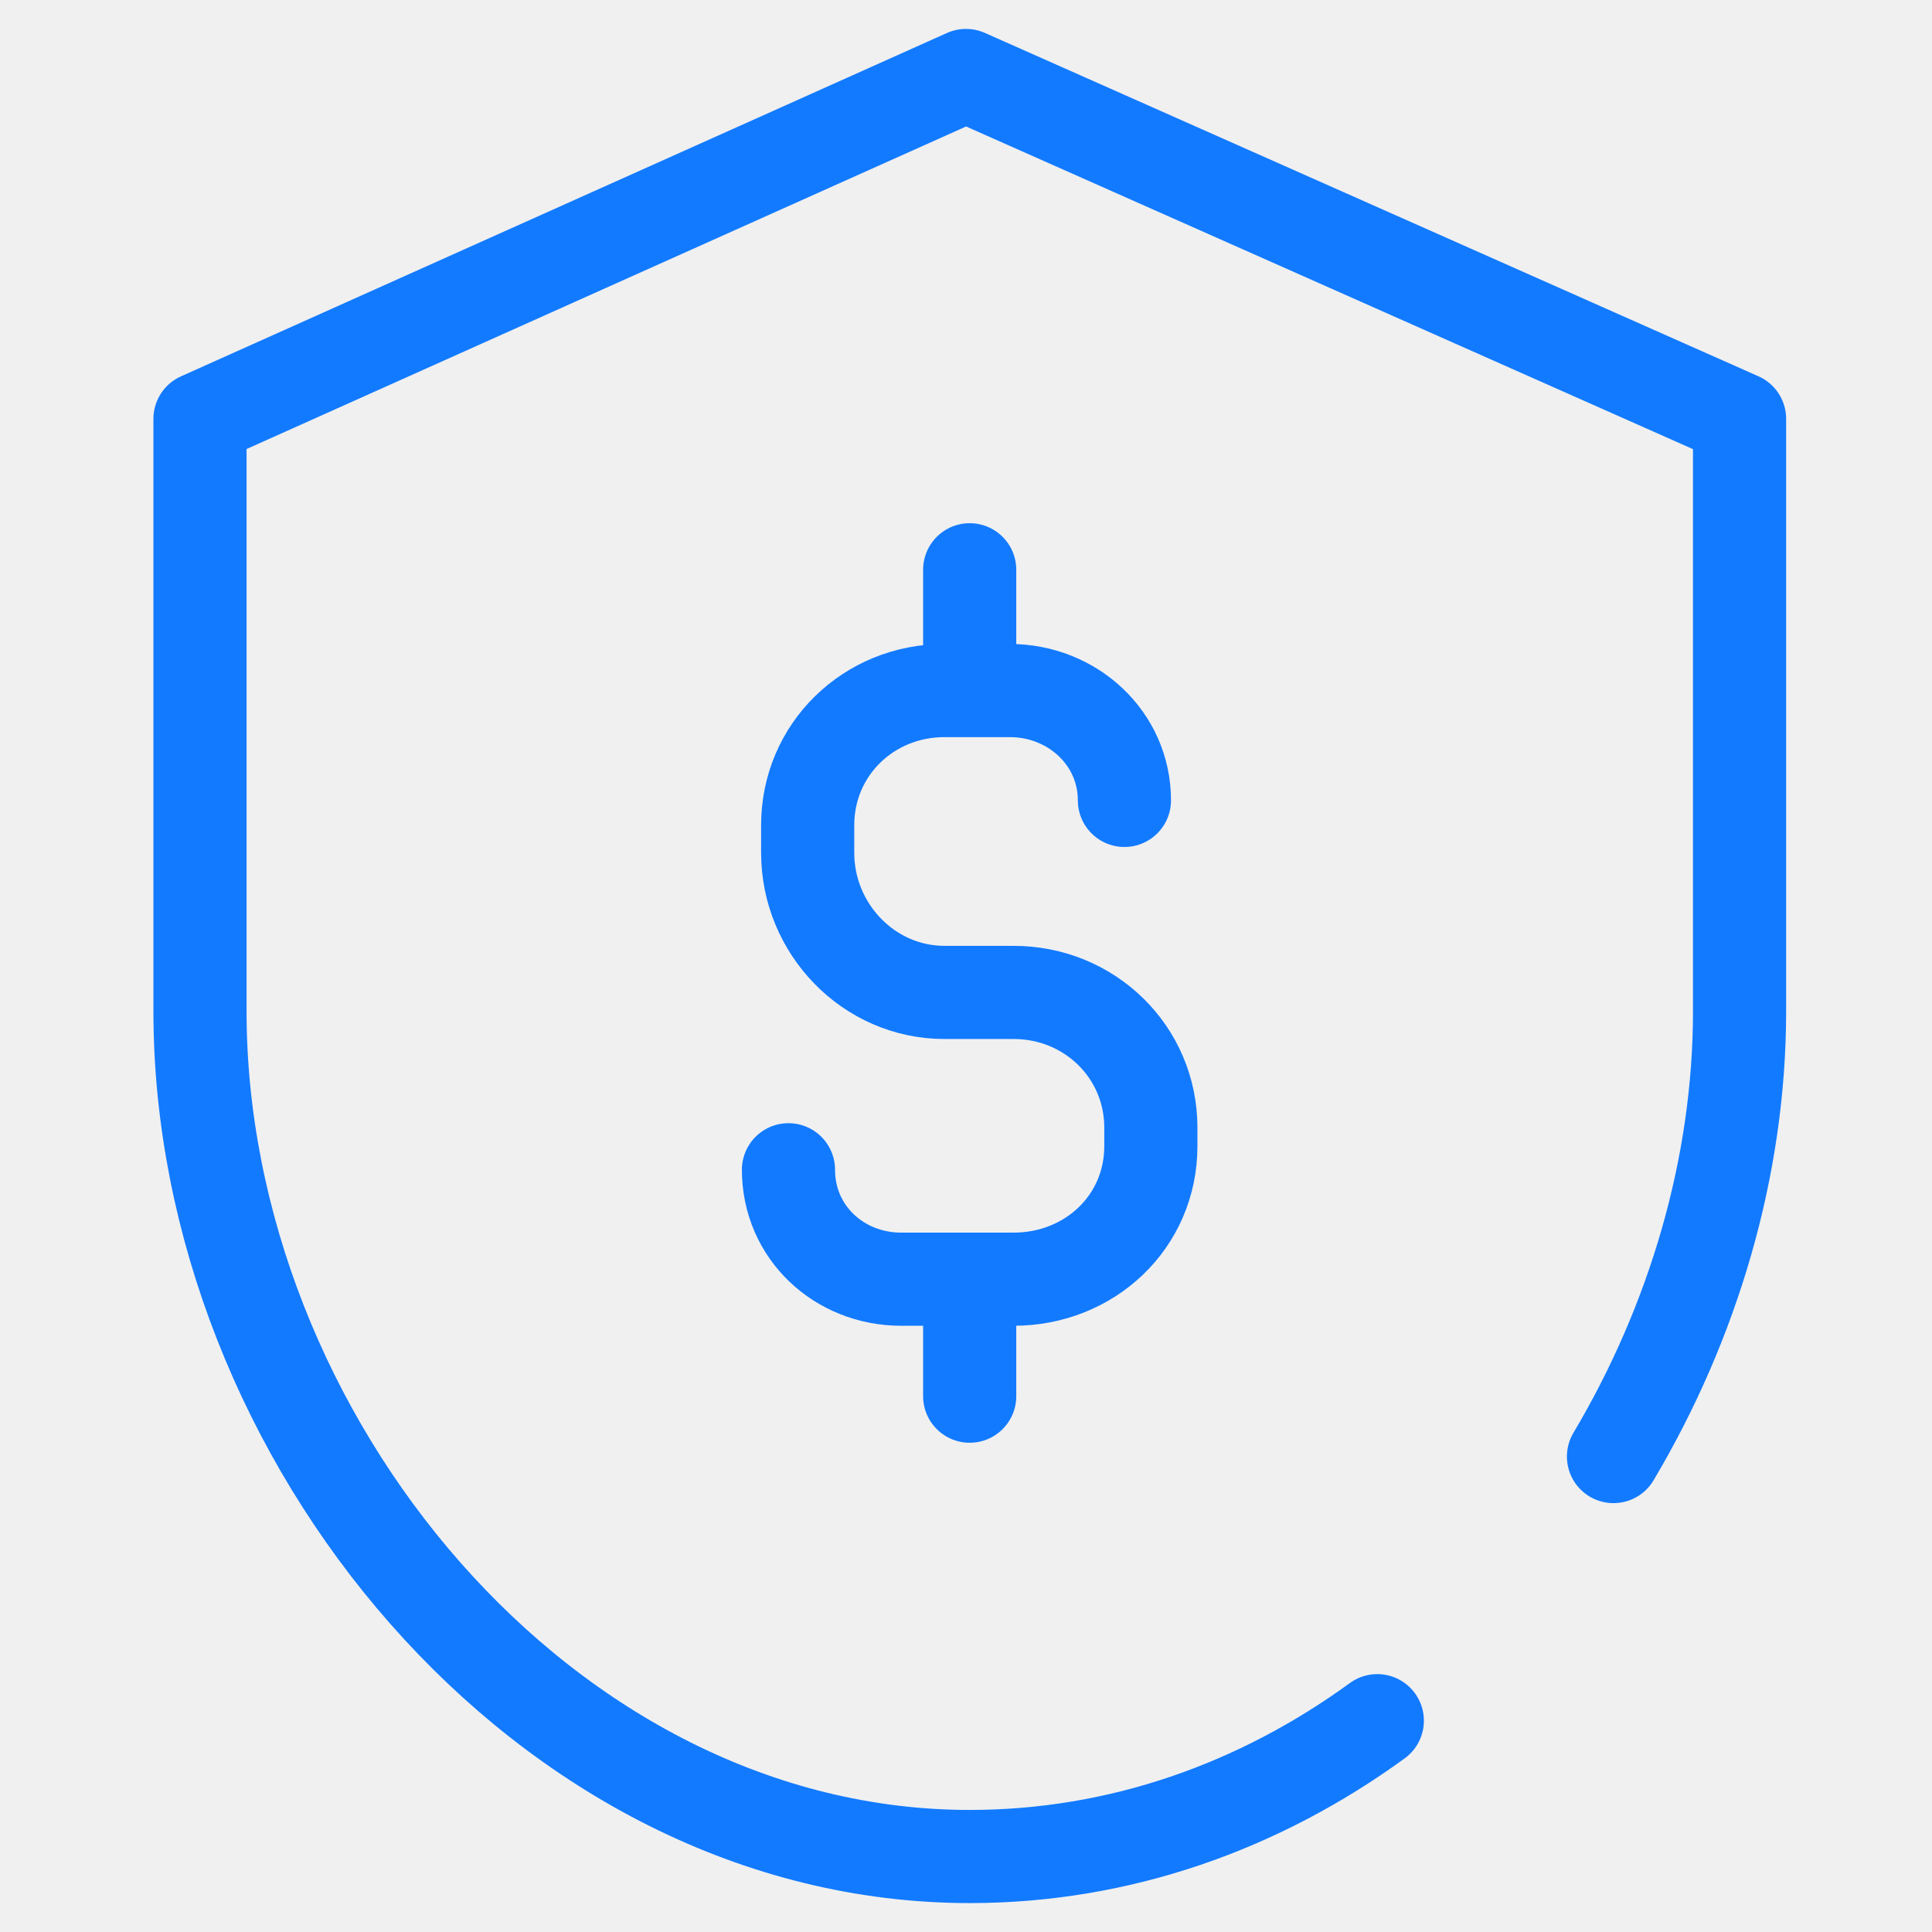
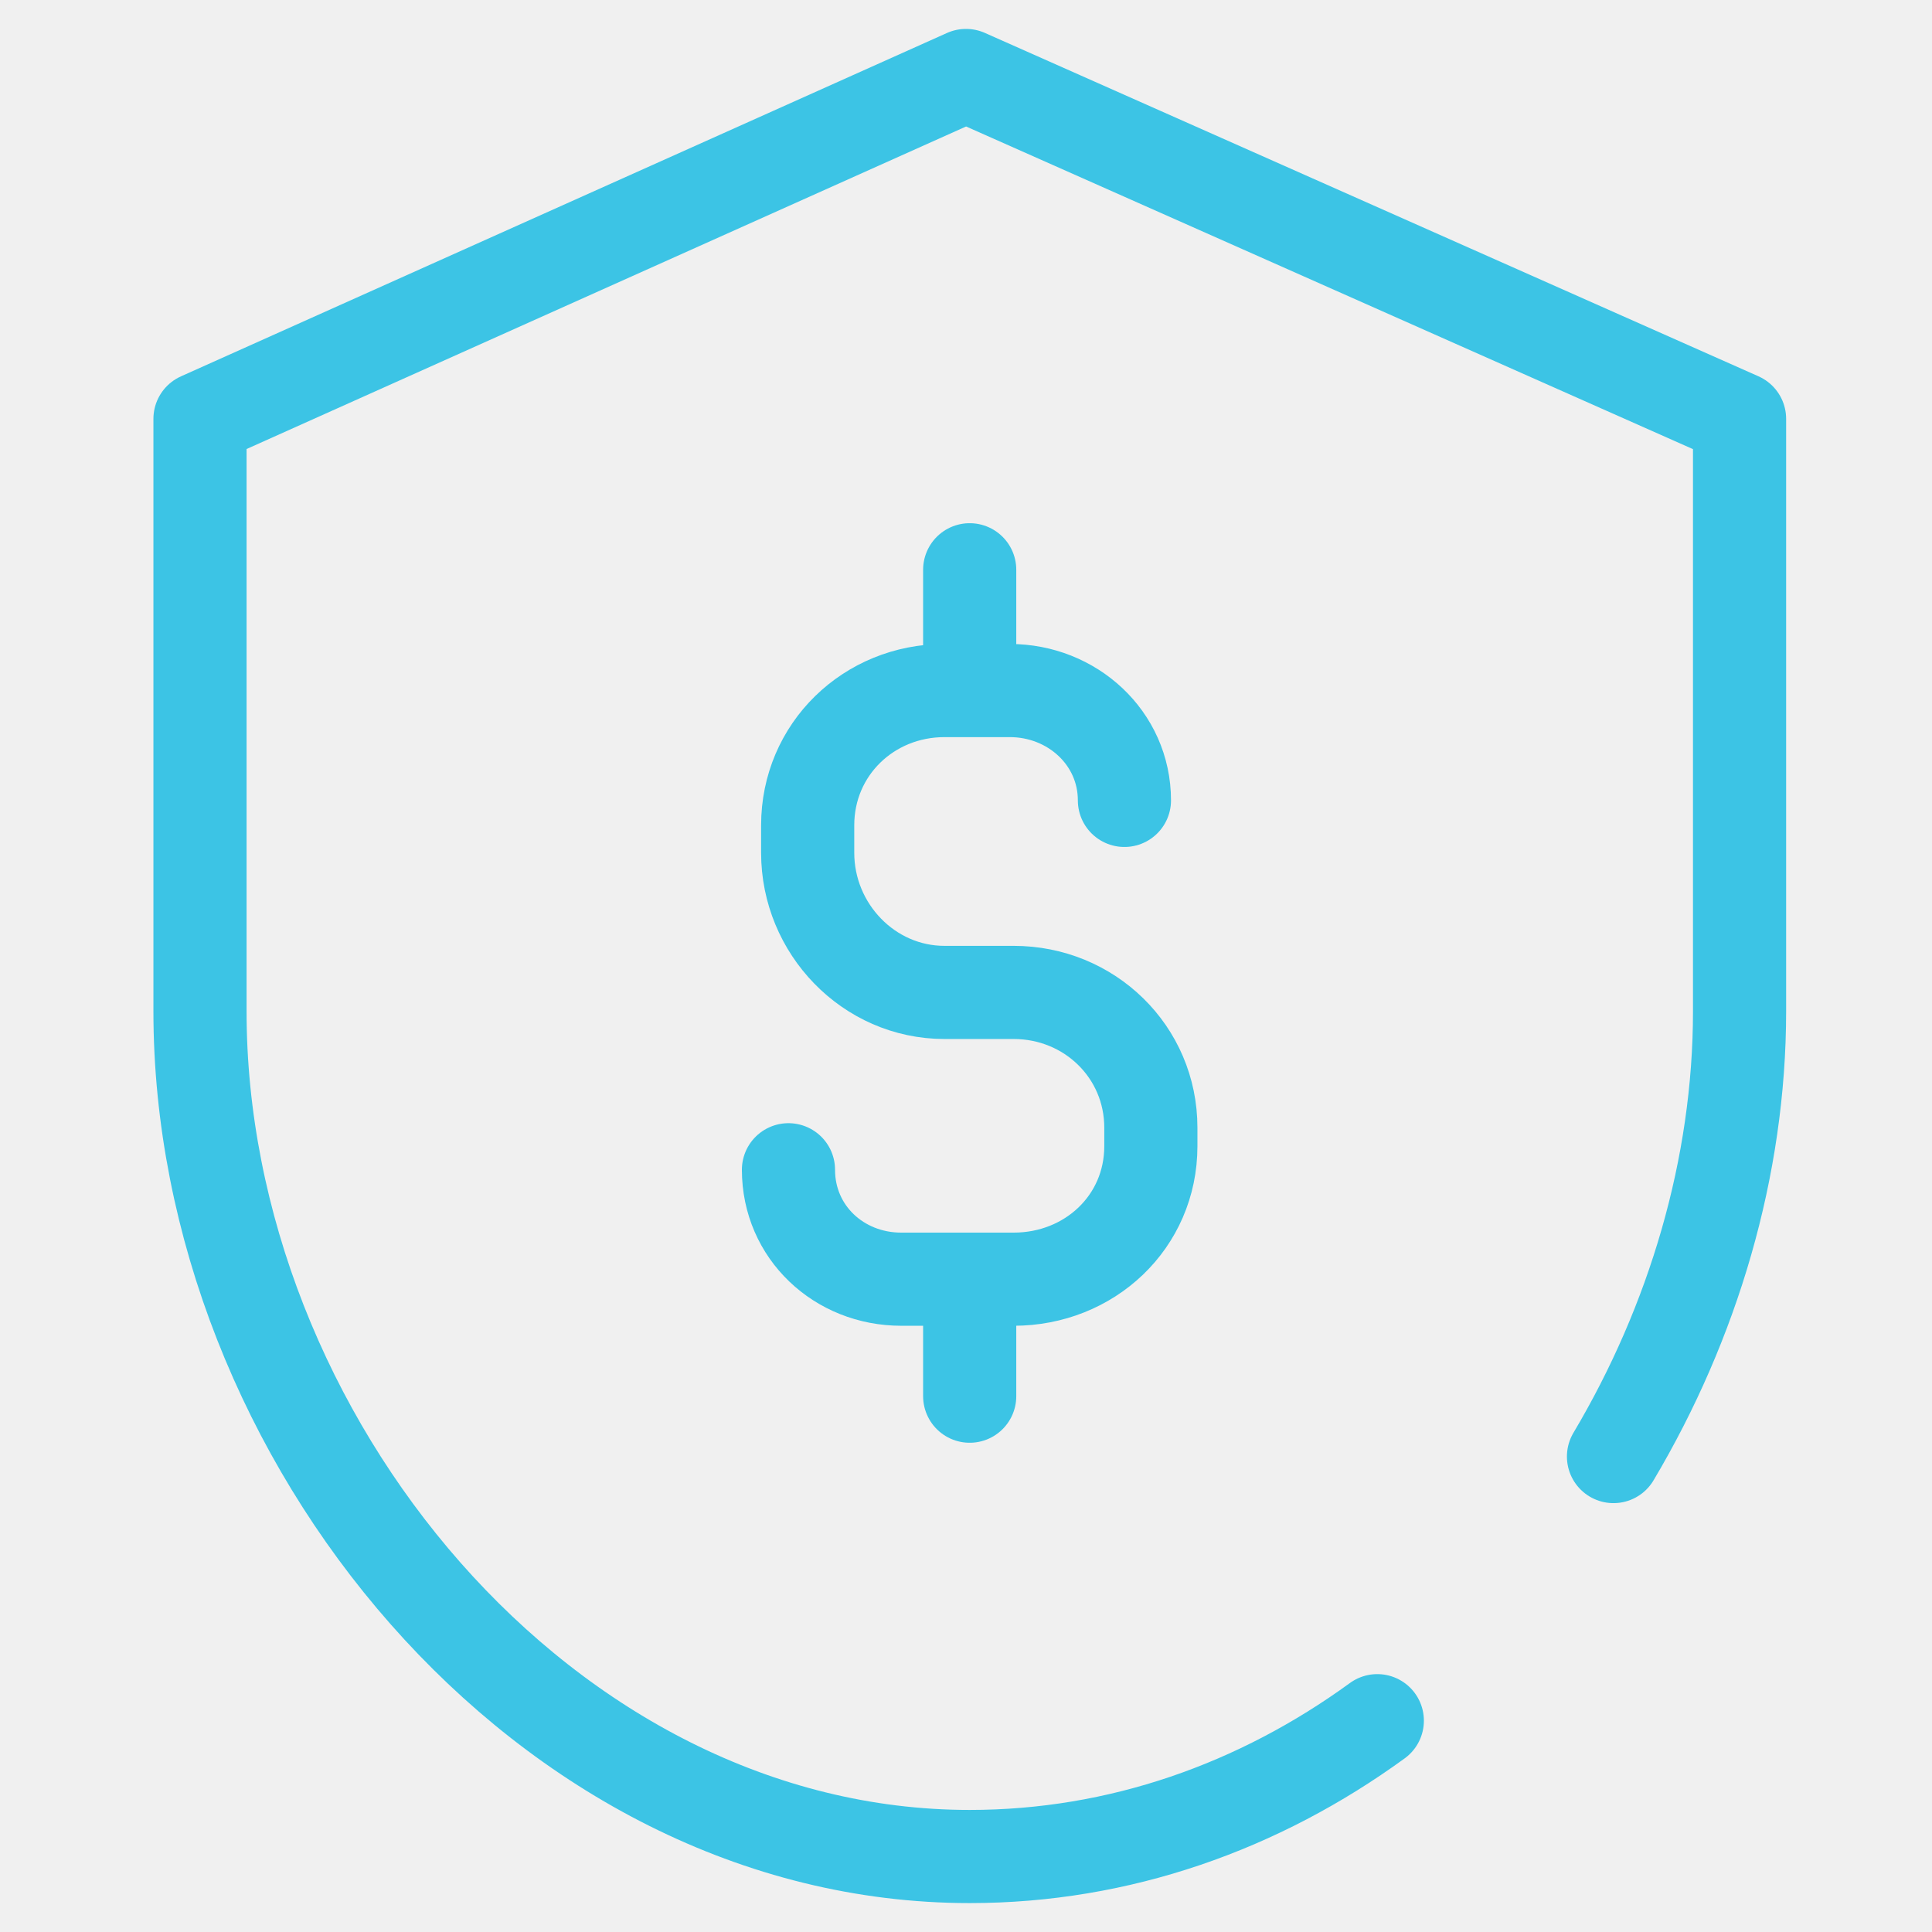
<svg xmlns="http://www.w3.org/2000/svg" width="56" height="56" viewBox="0 0 56 56" fill="none">
  <g clip-path="url(#clip0_908_594)">
    <mask id="mask0_908_594" style="mask-type:luminance" maskUnits="userSpaceOnUse" x="0" y="0" width="56" height="56">
      <path d="M56 0H0V56H56V0Z" fill="white" />
    </mask>
    <g mask="url(#mask0_908_594)">
      <mask id="mask1_908_594" style="mask-type:luminance" maskUnits="userSpaceOnUse" x="0" y="0" width="56" height="56">
        <path d="M0 3.8147e-06H56V56H0V3.8147e-06Z" fill="white" />
      </mask>
      <g mask="url(#mask1_908_594)">
-         <path d="M39.922 49.875C36.496 52.368 32.447 53.812 28.109 53.812C15.787 53.812 5.797 41.635 5.797 29.312V12.141L28 2.188L50.422 12.141V29.312C50.422 33.832 49.078 38.332 46.768 42.219" stroke="#127AFF" stroke-width="2.7" stroke-miterlimit="10" stroke-linecap="round" stroke-linejoin="round" />
-         <path d="M28.107 37.684V40.469" stroke="#127AFF" stroke-width="2.7" stroke-miterlimit="10" stroke-linecap="round" stroke-linejoin="round" />
-         <path d="M28.107 16.515V19.684" stroke="#127AFF" stroke-width="2.7" stroke-miterlimit="10" stroke-linecap="round" stroke-linejoin="round" />
-         <path d="M32.592 23.2C32.592 21.392 31.077 20.016 29.271 20.016H27.376C25.179 20.016 23.411 21.721 23.411 23.921V24.719C23.411 26.919 25.179 28.766 27.376 28.766H29.381C31.577 28.766 33.358 30.486 33.358 32.686V33.222C33.358 35.422 31.577 37.078 29.381 37.078H26.123C24.317 37.078 22.854 35.714 22.854 33.906" stroke="#127AFF" stroke-width="2.7" stroke-miterlimit="10" stroke-linecap="round" stroke-linejoin="round" />
+         <path d="M39.922 49.875C36.496 52.368 32.447 53.812 28.109 53.812C15.787 53.812 5.797 41.635 5.797 29.312V12.141L28 2.188L50.422 12.141V29.312C50.422 33.832 49.078 38.332 46.768 42.219" stroke="#3CC4E5" stroke-width="2.7" stroke-miterlimit="10" stroke-linecap="round" stroke-linejoin="round" />
+         <path d="M28.107 37.684V40.469" stroke="#3CC4E5" stroke-width="2.7" stroke-miterlimit="10" stroke-linecap="round" stroke-linejoin="round" />
+         <path d="M28.107 16.515V19.684" stroke="#3CC4E5" stroke-width="2.7" stroke-miterlimit="10" stroke-linecap="round" stroke-linejoin="round" />
+         <path d="M32.592 23.2C32.592 21.392 31.077 20.016 29.271 20.016H27.376C25.179 20.016 23.411 21.721 23.411 23.921V24.719C23.411 26.919 25.179 28.766 27.376 28.766H29.381C31.577 28.766 33.358 30.486 33.358 32.686V33.222C33.358 35.422 31.577 37.078 29.381 37.078H26.123C24.317 37.078 22.854 35.714 22.854 33.906" stroke="#3CC4E5" stroke-width="2.7" stroke-miterlimit="10" stroke-linecap="round" stroke-linejoin="round" />
      </g>
    </g>
  </g>
  <defs>
    <clipPath id="clip0_908_594">
      <rect width="56" height="56" fill="white" />
    </clipPath>
  </defs>
</svg>
